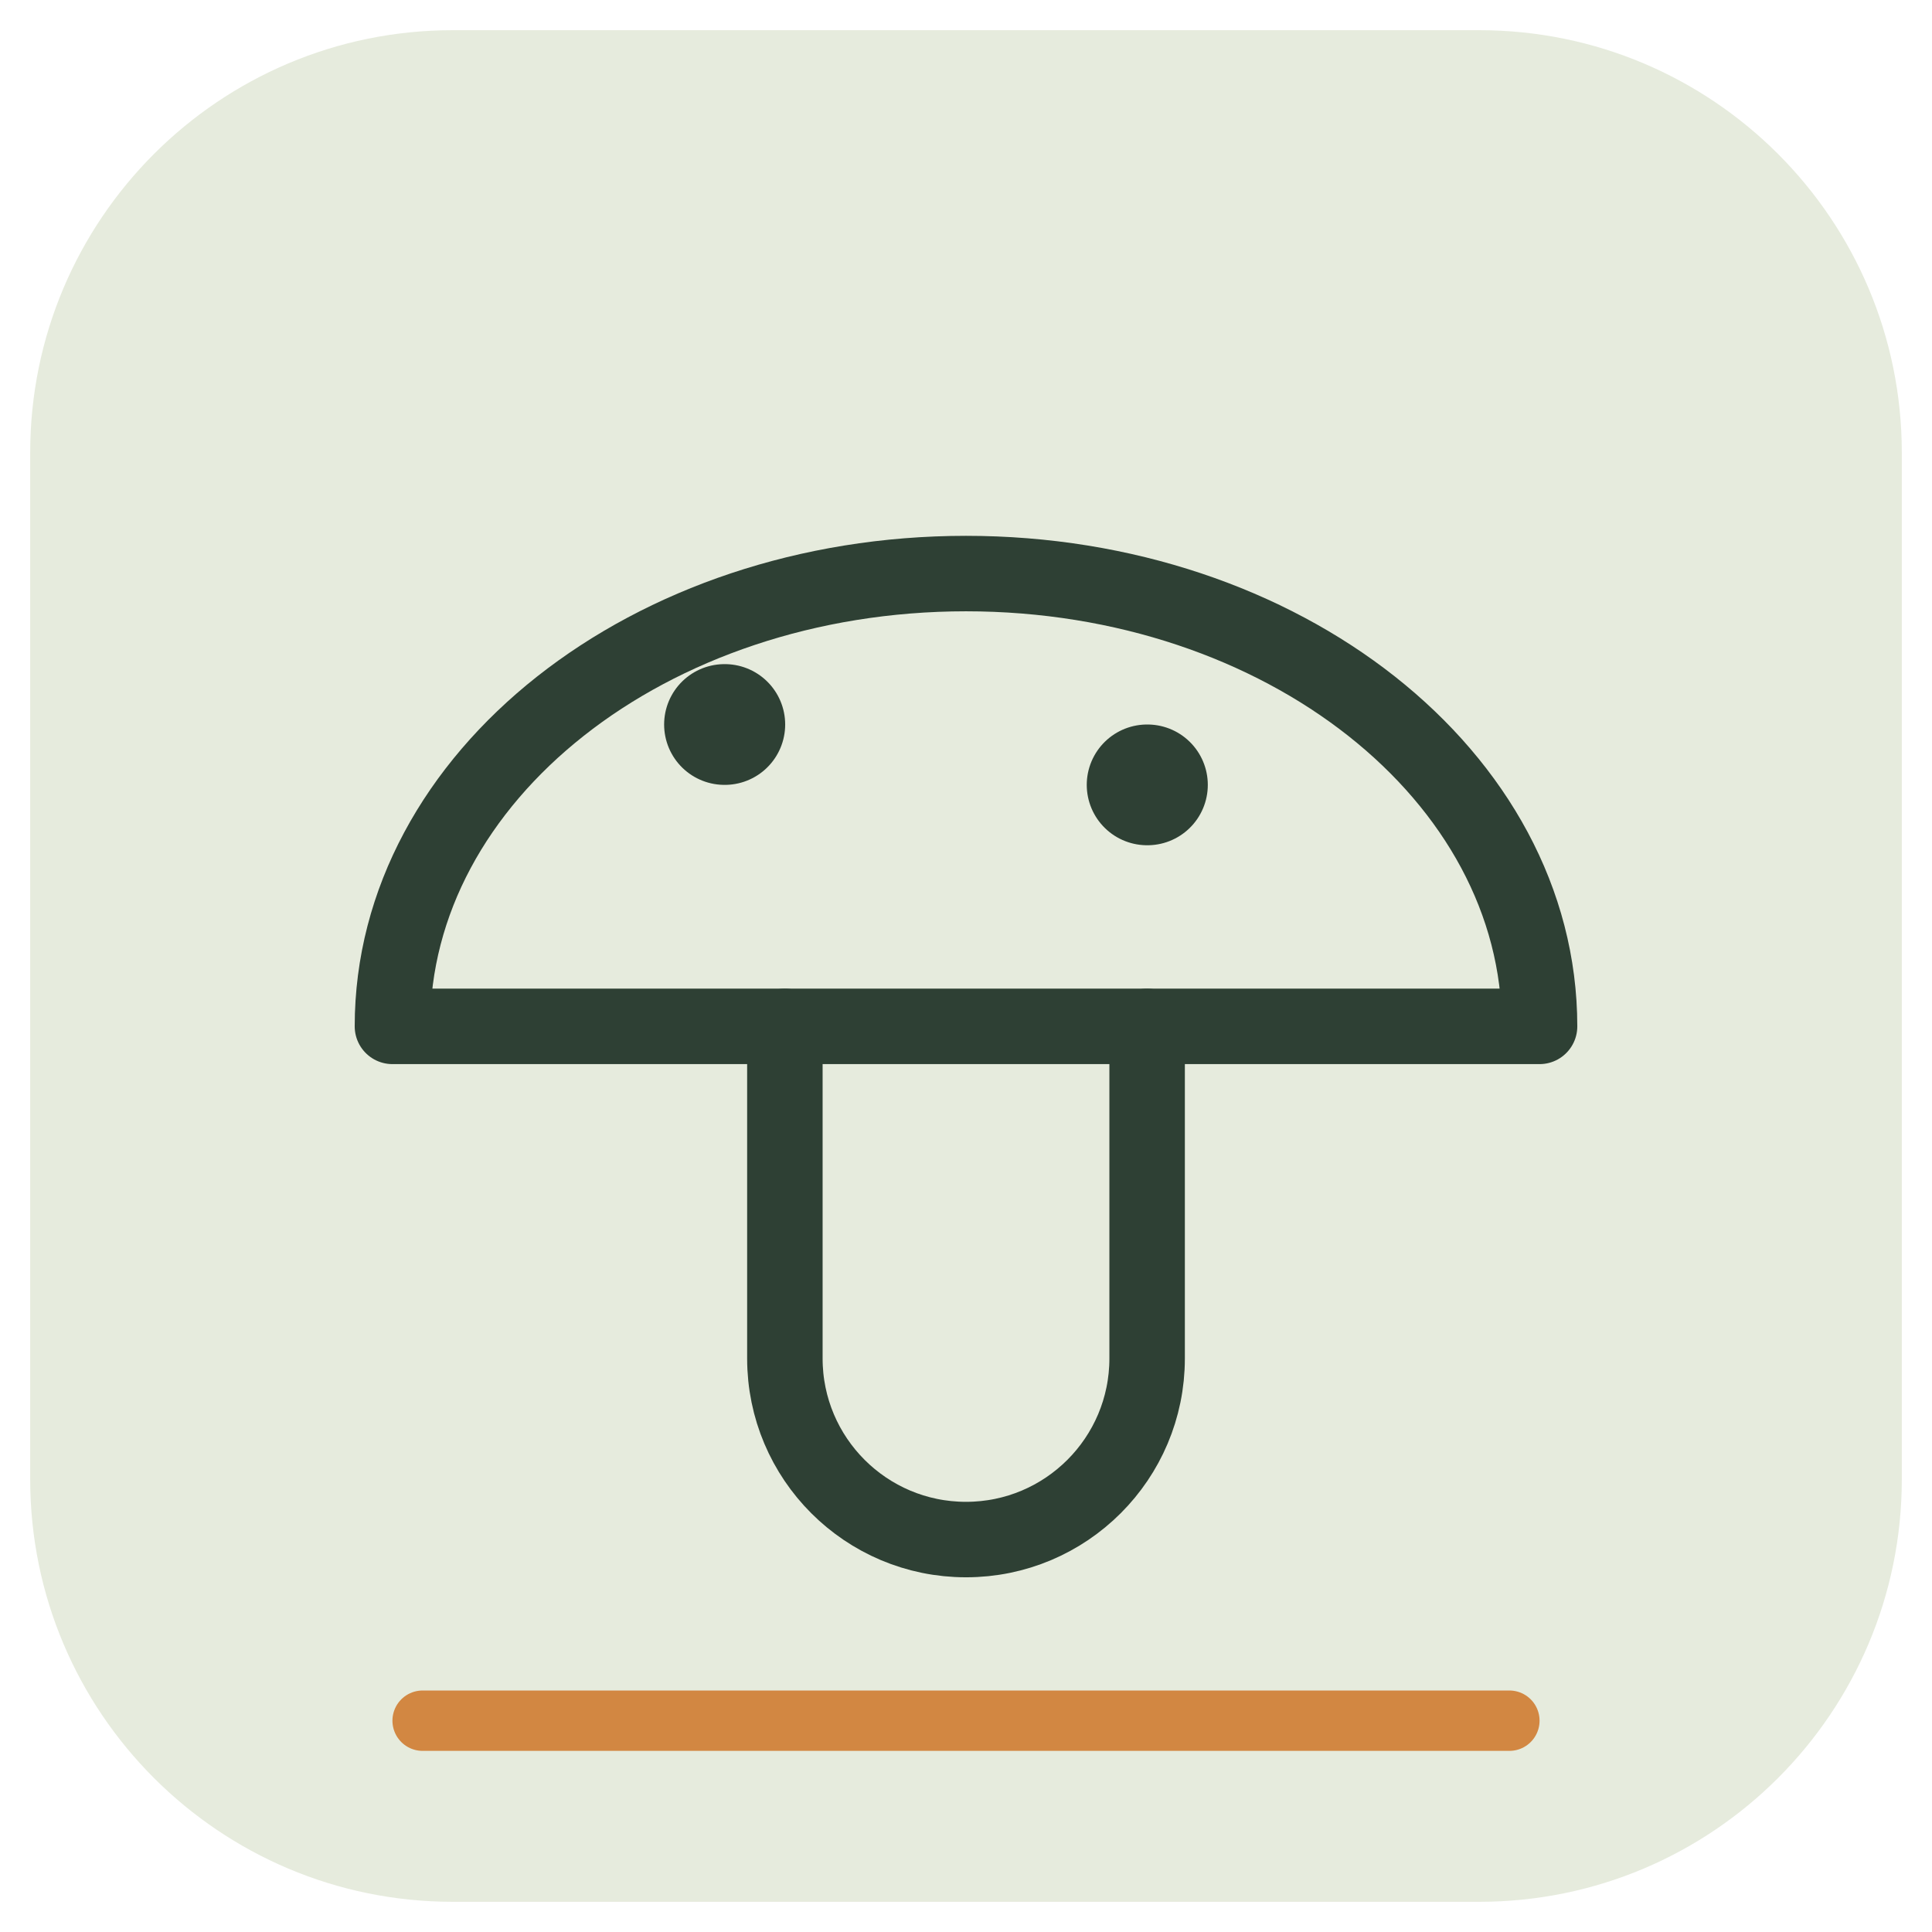
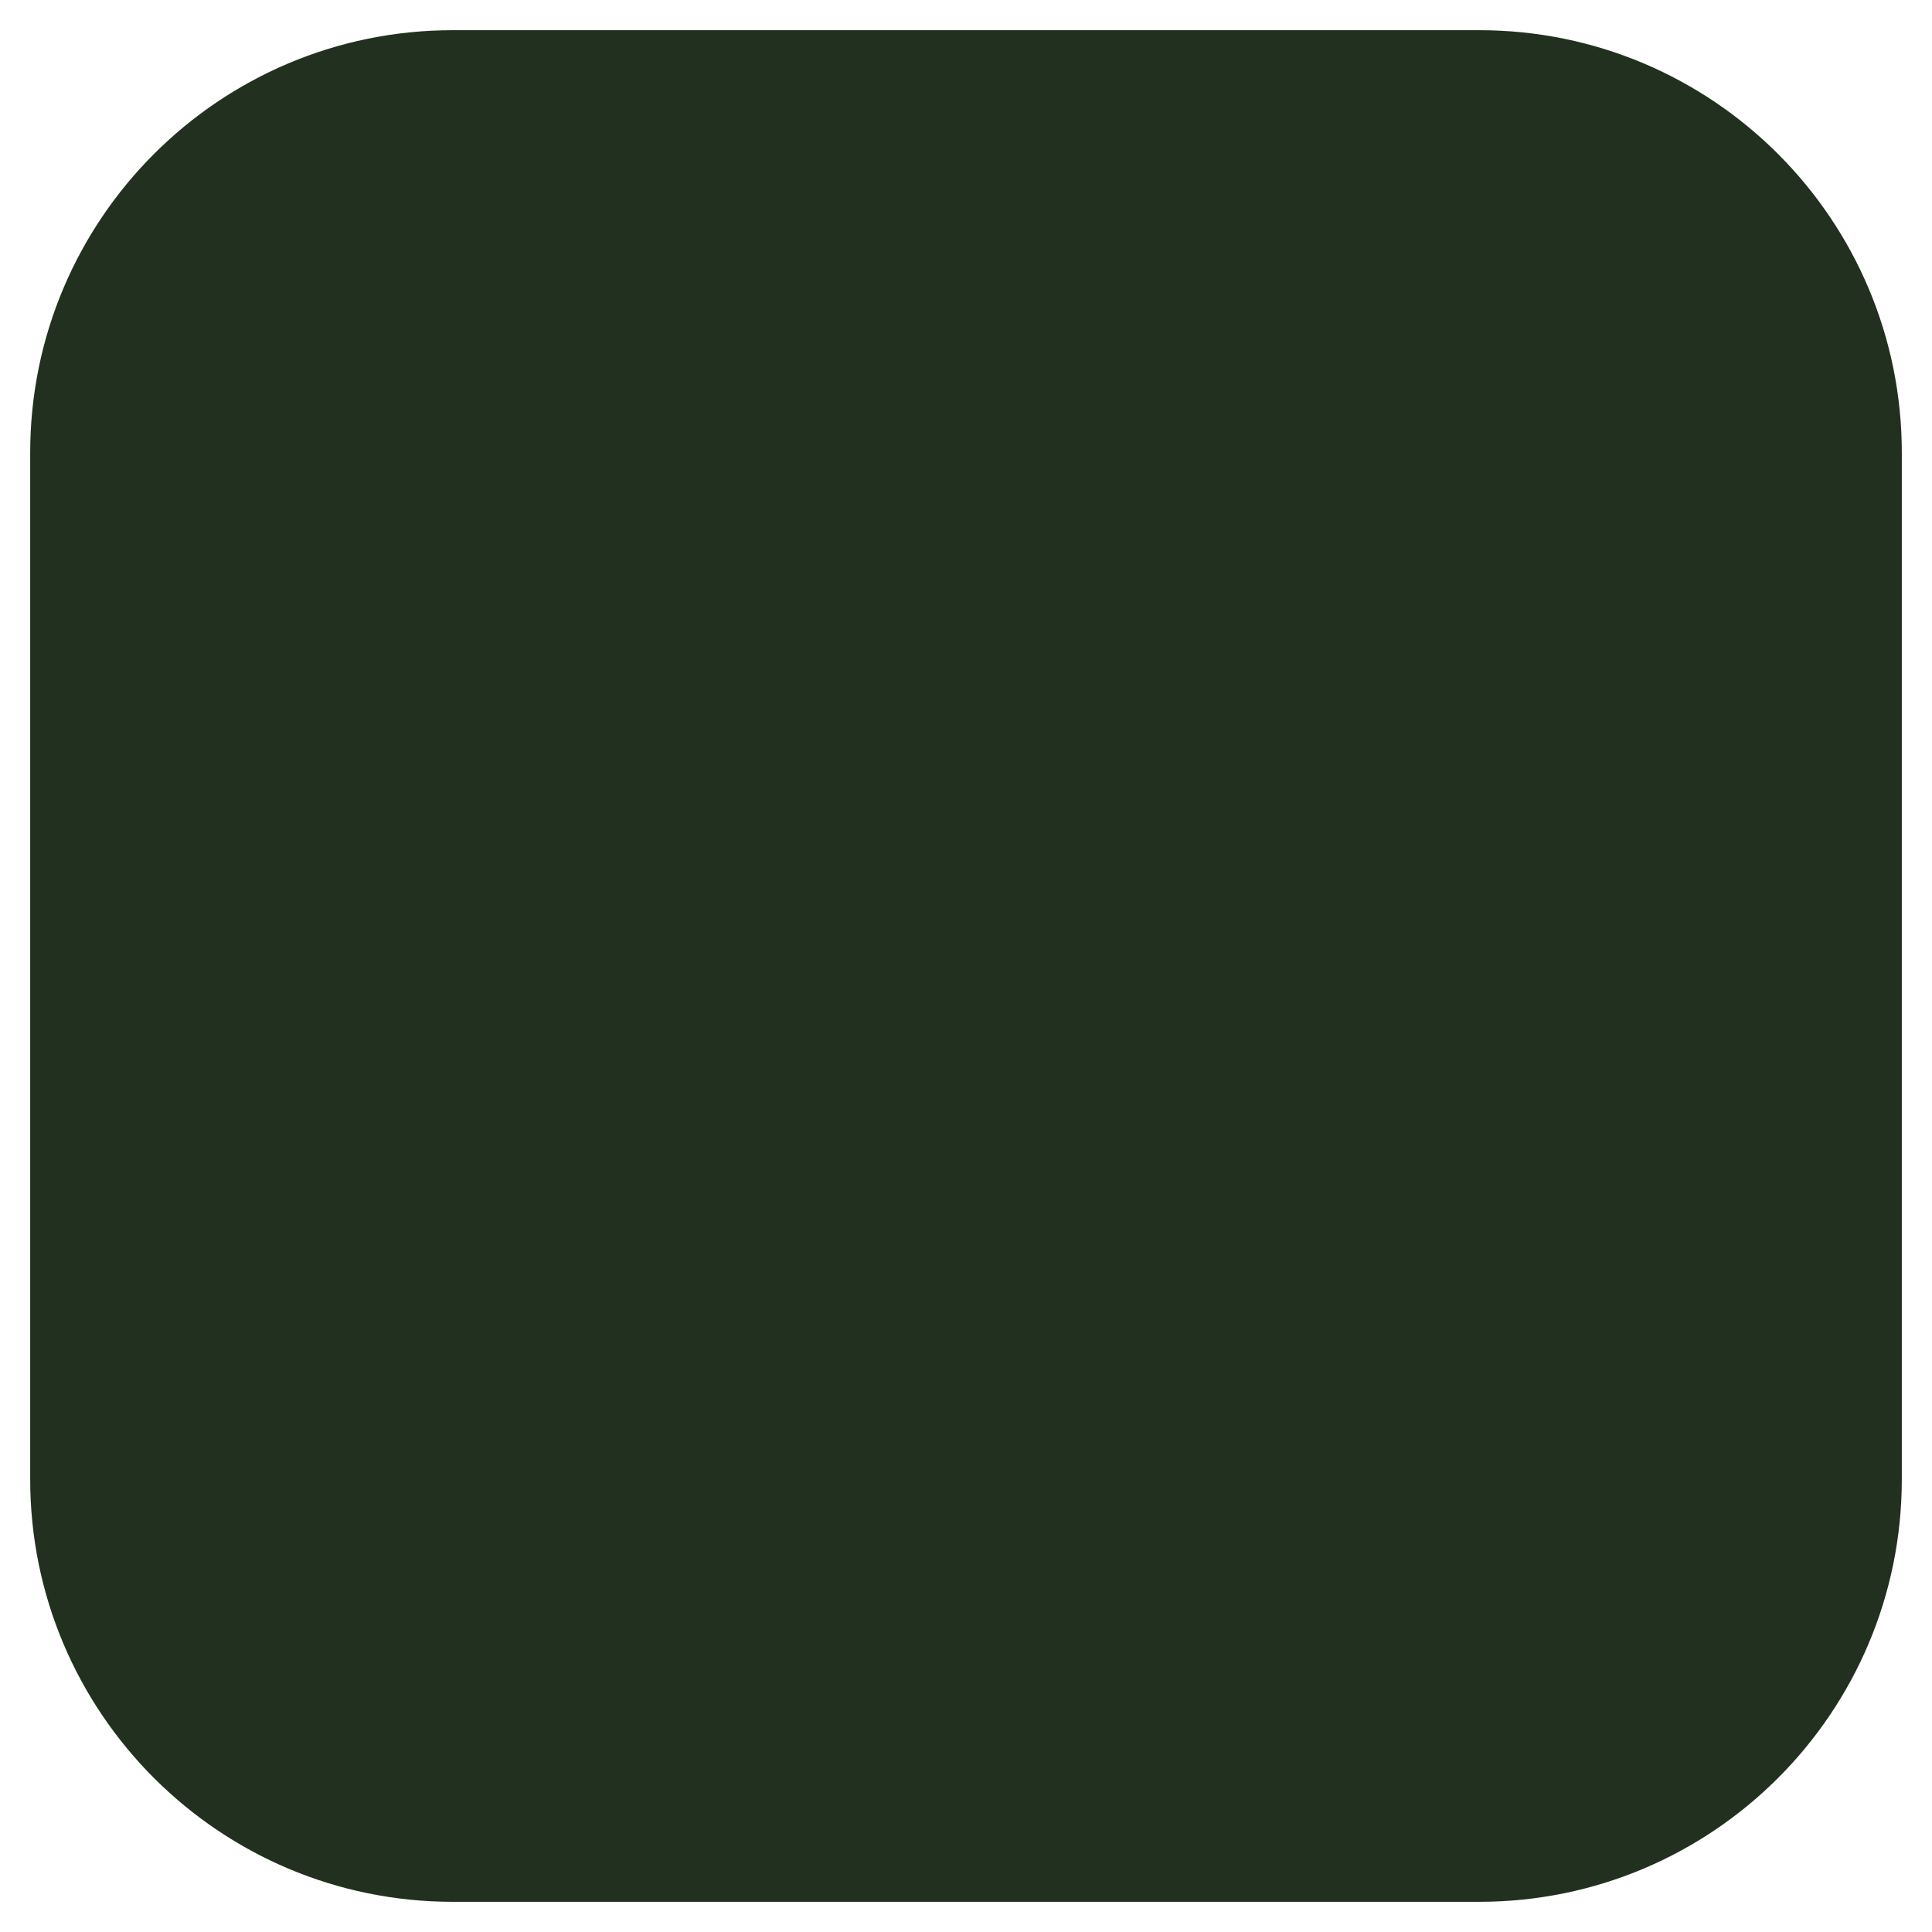
- <svg xmlns="http://www.w3.org/2000/svg" width="64" height="64" viewBox="0 0 64 64" role="img" aria-label="w-champignon" color="#2E4034">
-   <rect x="1" y="1" width="62" height="62" rx="14" fill="#E6EBDD" />
+ <svg xmlns="http://www.w3.org/2000/svg" width="64" height="64" viewBox="0 0 64 64" role="img" aria-label="w-champignon" color="#22301F">
+   <rect x="1" y="1" width="62" height="62" rx="14" fill="#22301F" />
  <g stroke="currentColor" fill="none" stroke-width="2.5" stroke-linecap="round" stroke-linejoin="round">
    <path d="M13 34a19 15 0 0 1 38 0z" />
    <path d="M26 34v11a6 6 0 0 0 12 0V34" />
    <path d="M24 24h.01M38 26h.01" stroke-width="4" />
  </g>
-   <path d="M14 57h36" stroke="#D28742" stroke-width="2" stroke-linecap="round" />
+   <path d="M14 57h36" stroke="#22301F" stroke-width="2" stroke-linecap="round" />
</svg>
